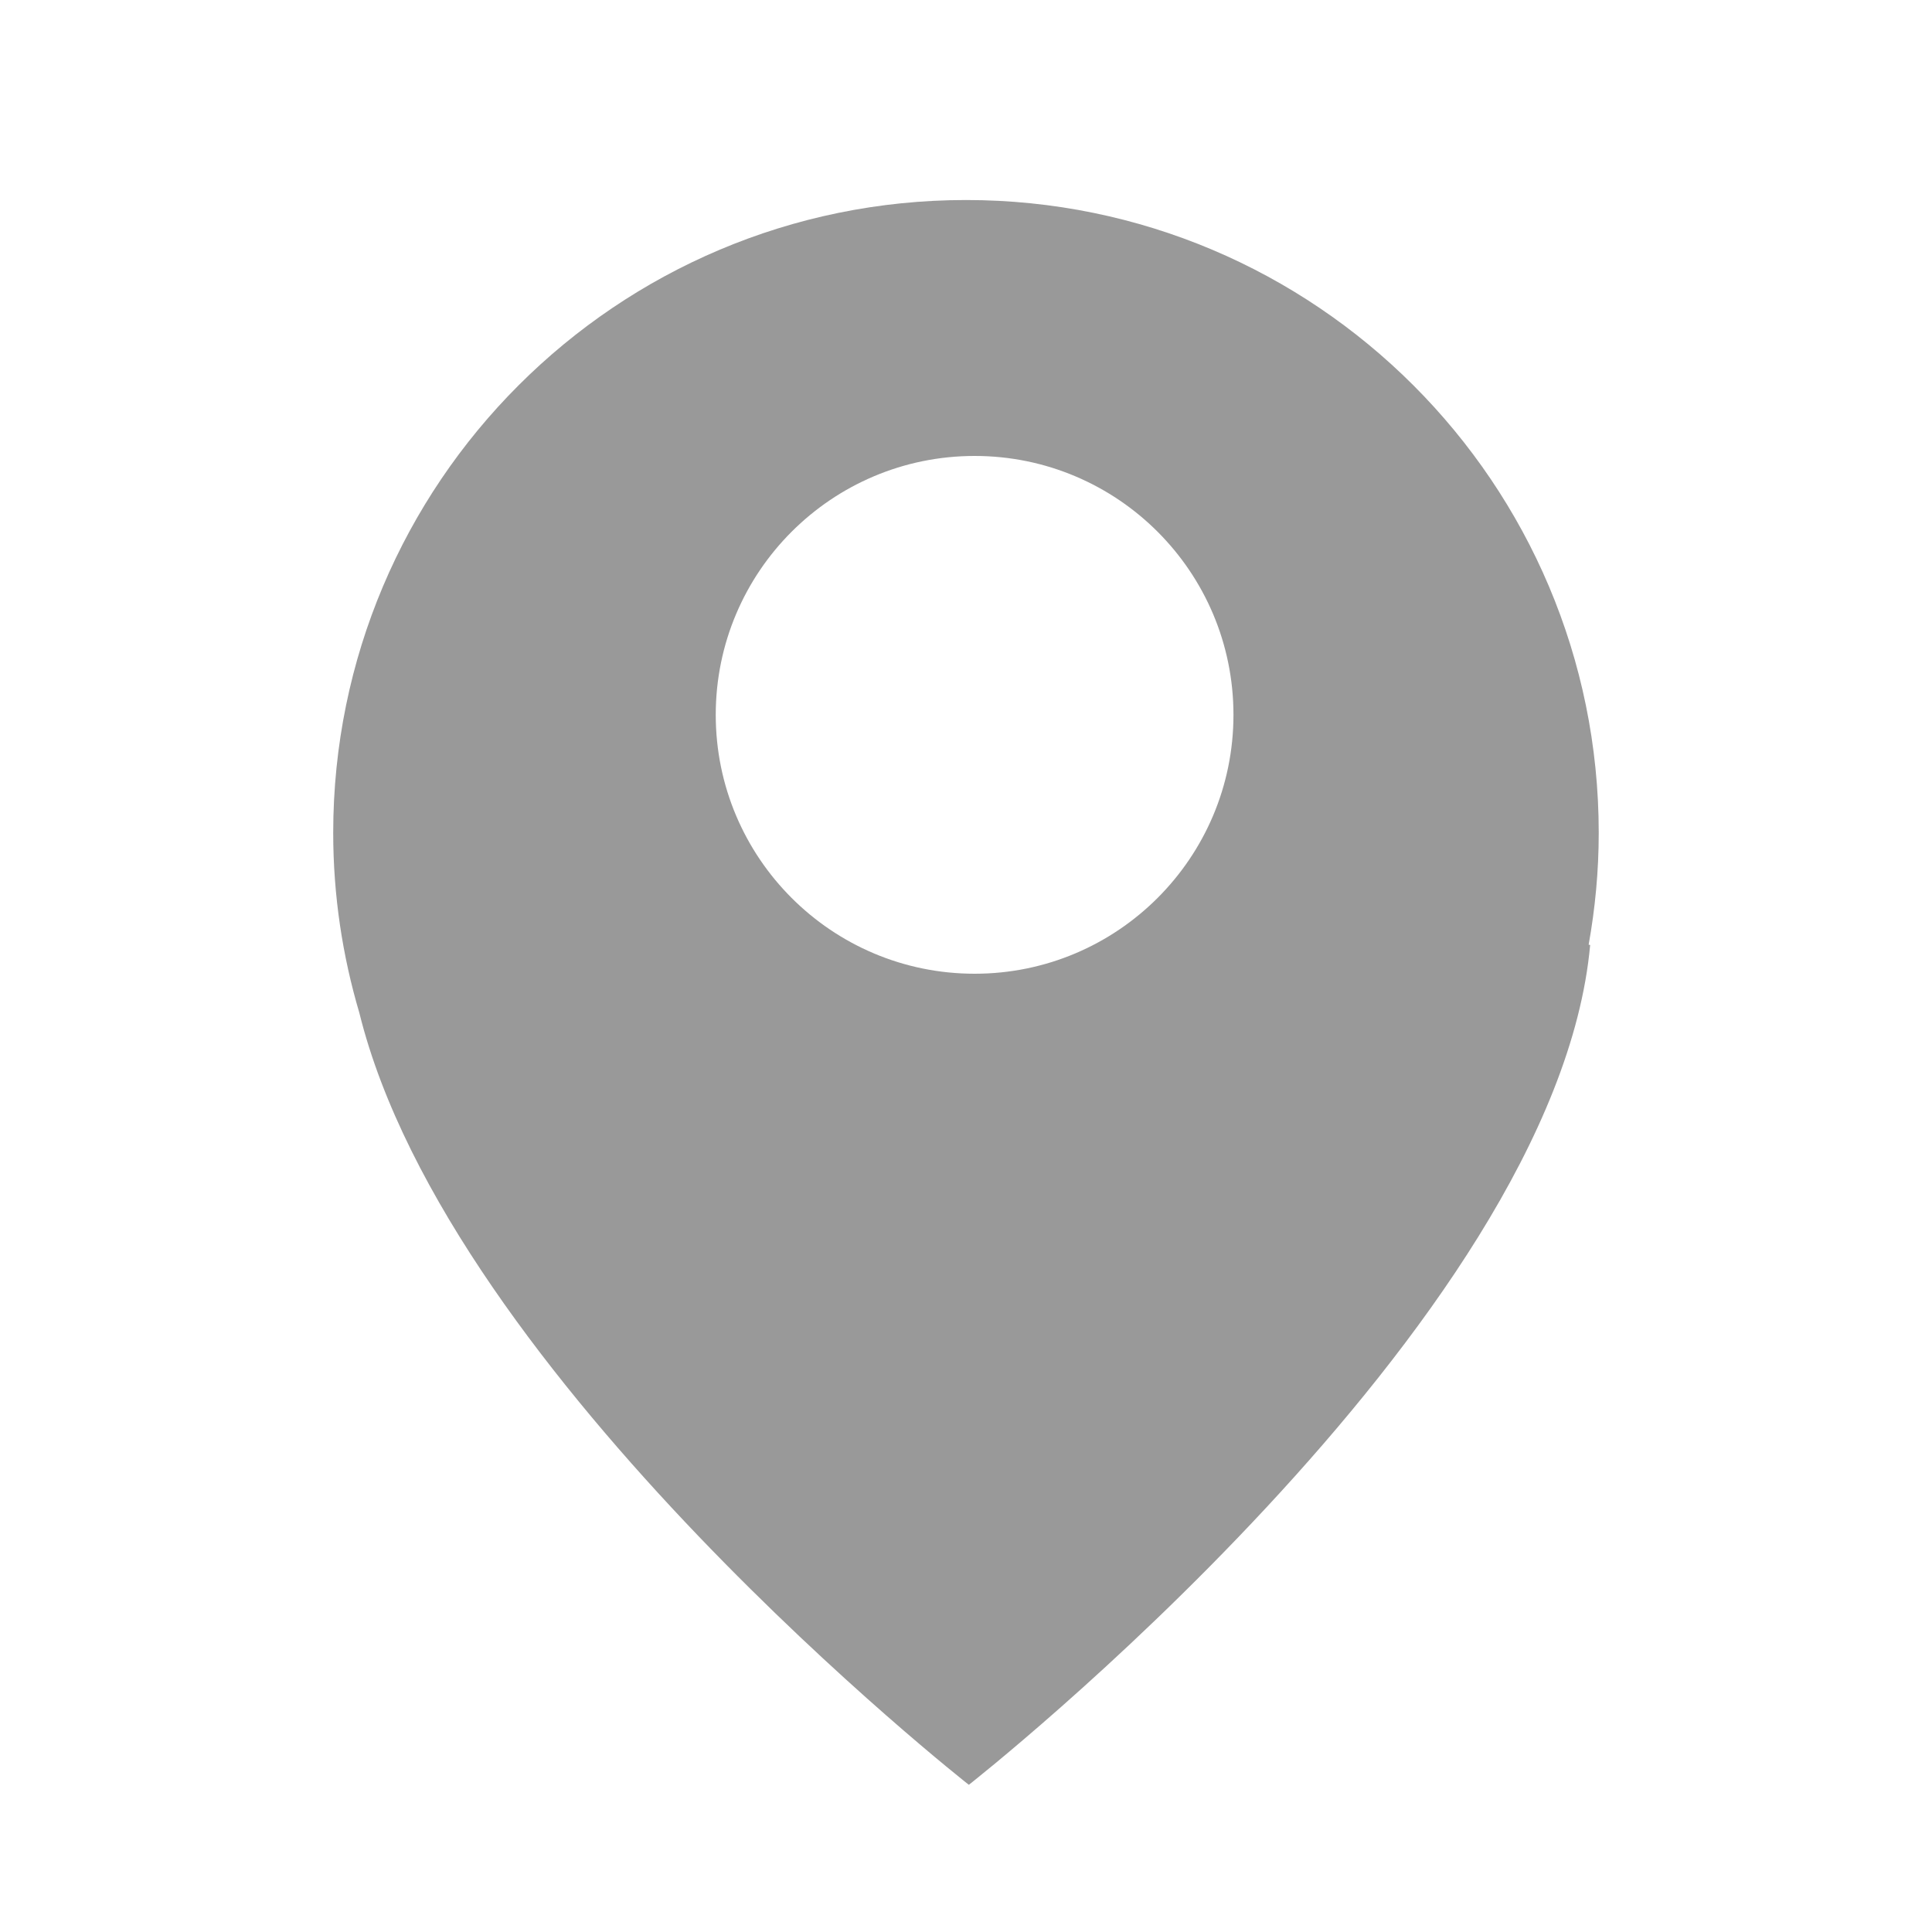
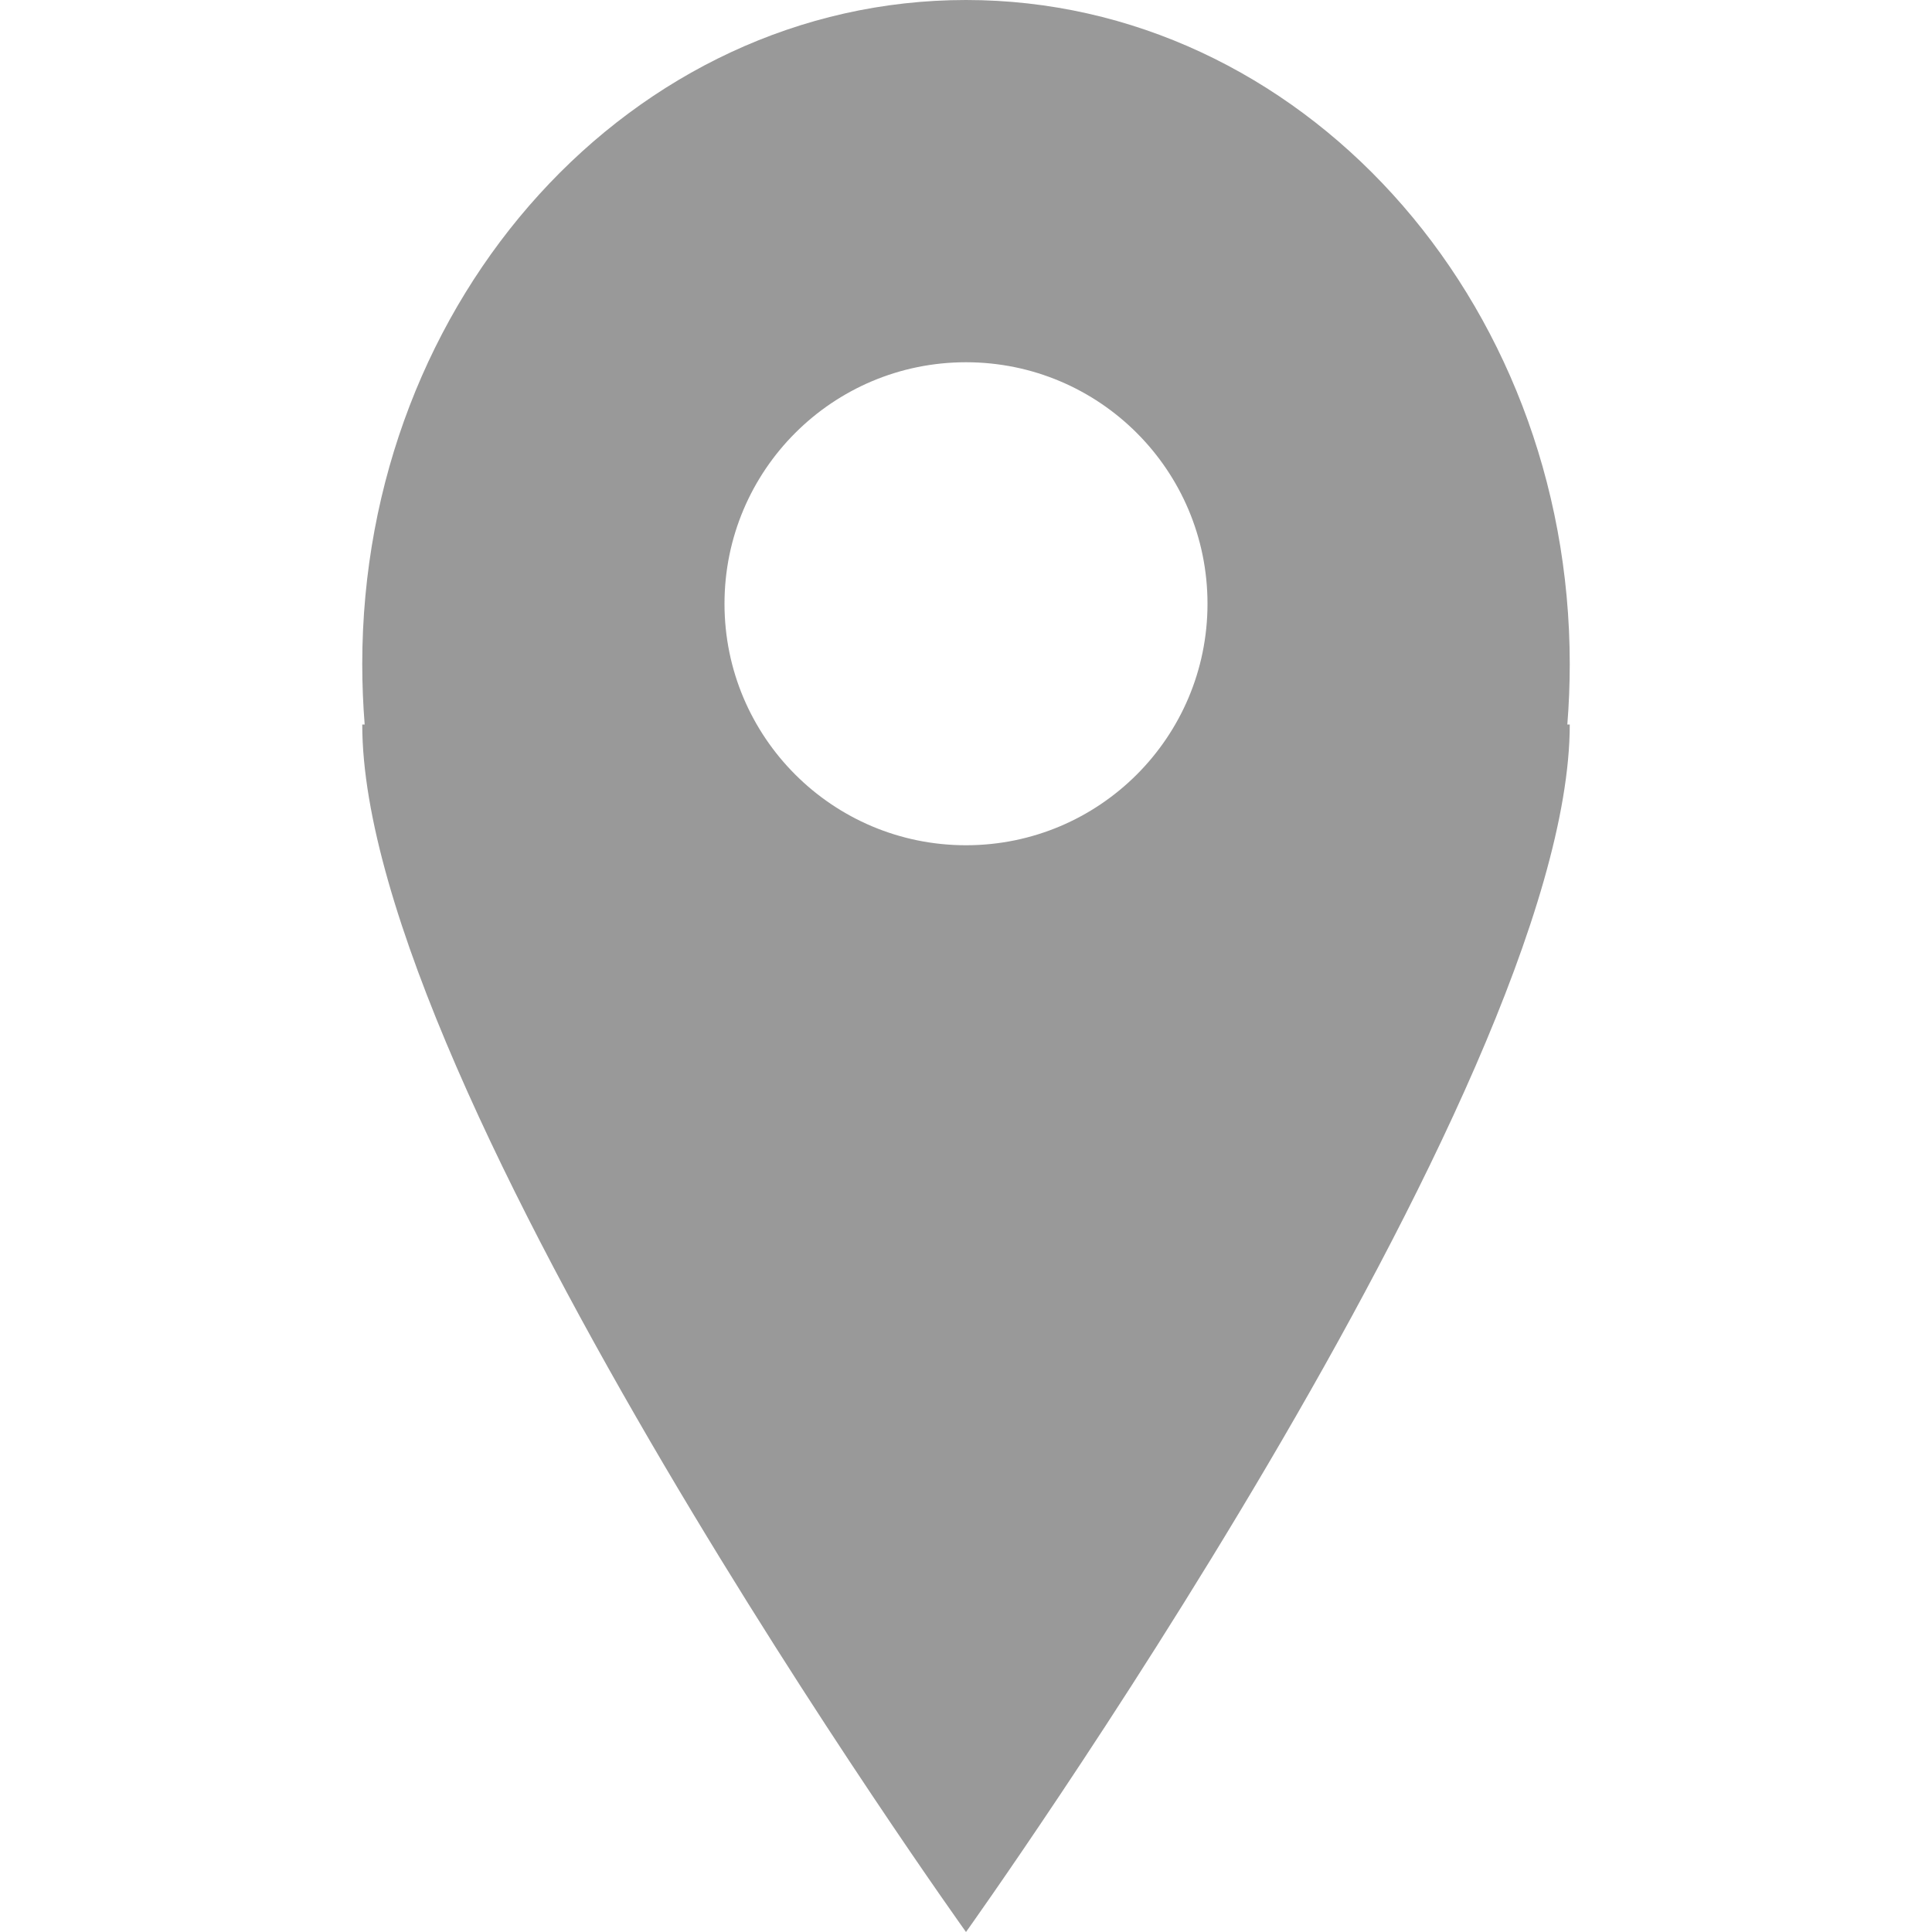
- <svg xmlns="http://www.w3.org/2000/svg" width="32" height="32">
+ <svg xmlns="http://www.w3.org/2000/svg" width="16" height="16">
  <g>
    <rect fill="none" id="canvas_background" height="402" width="582" y="-1" x="-1" />
  </g>
  <g>
-     <path id="svg_1" fill="#999999" d="m26.48,13.794c0,-5.789 -4.692,-10.481 -10.48,-10.481c-5.789,0 -10.481,4.692 -10.481,10.481c0,1.036 0.153,2.036 0.433,2.983c1.492,6.035 10.095,12.785 10.095,12.785s9.719,-7.621 10.291,-13.91l-0.025,-0.005c0.108,-0.601 0.167,-1.22 0.167,-1.853zm-10.337,2.334c-2.368,0 -4.288,-1.92 -4.288,-4.288c0,-2.368 1.92,-4.288 4.288,-4.288c2.367,0 4.287,1.92 4.287,4.288c0,2.368 -1.92,4.288 -4.287,4.288z" />
+     <path fill="#999999" id="Oval 208" d="m3.02,6c-0.013,-0.165 -0.02,-0.331 -0.02,-0.5c0,-3.038 2.239,-5.5 5,-5.5c2.761,0 5,2.462 5,5.5c0,0.169 -0.007,0.335 -0.02,0.5l0.02,0c0,3.006 -5,10 -5,10c0,0 -5,-6.978 -5,-10l0.02,0zm4.98,1c1.105,0 2,-0.895 2,-2c0,-1.105 -0.895,-2 -2,-2c-1.105,0 -2,0.895 -2,2c0,1.105 0.895,2 2,2zm0,0" />
  </g>
</svg>
